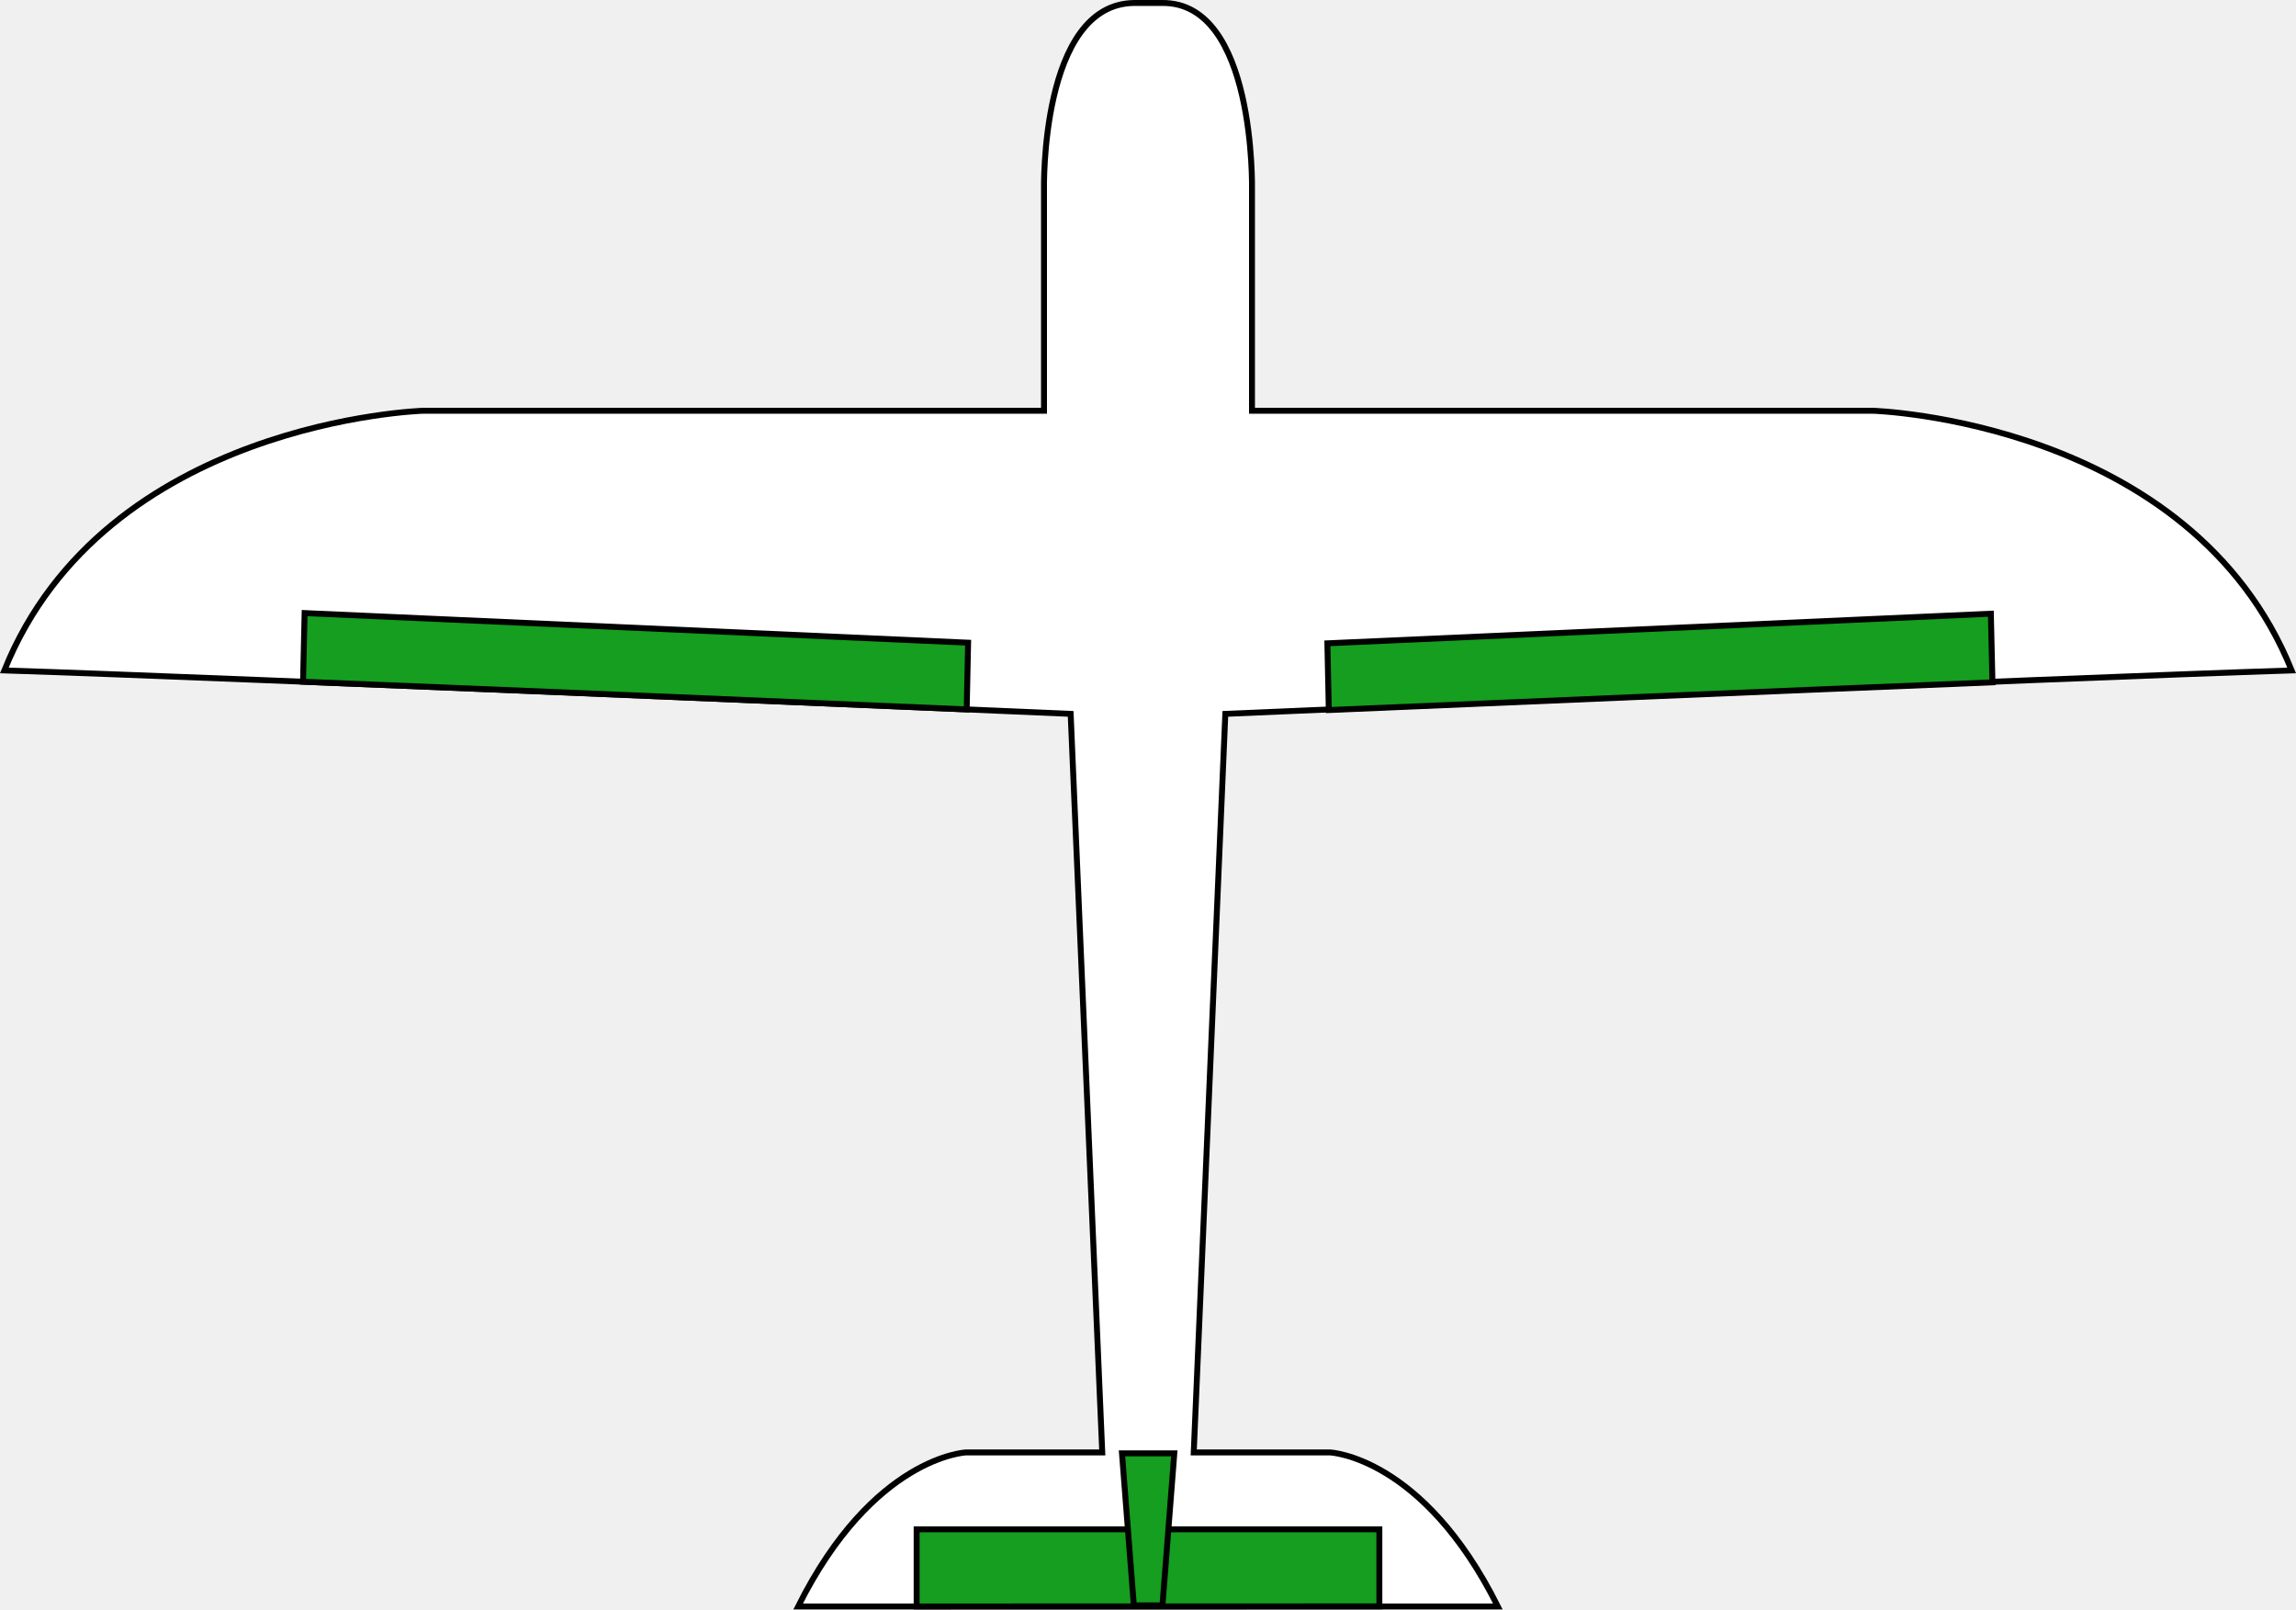
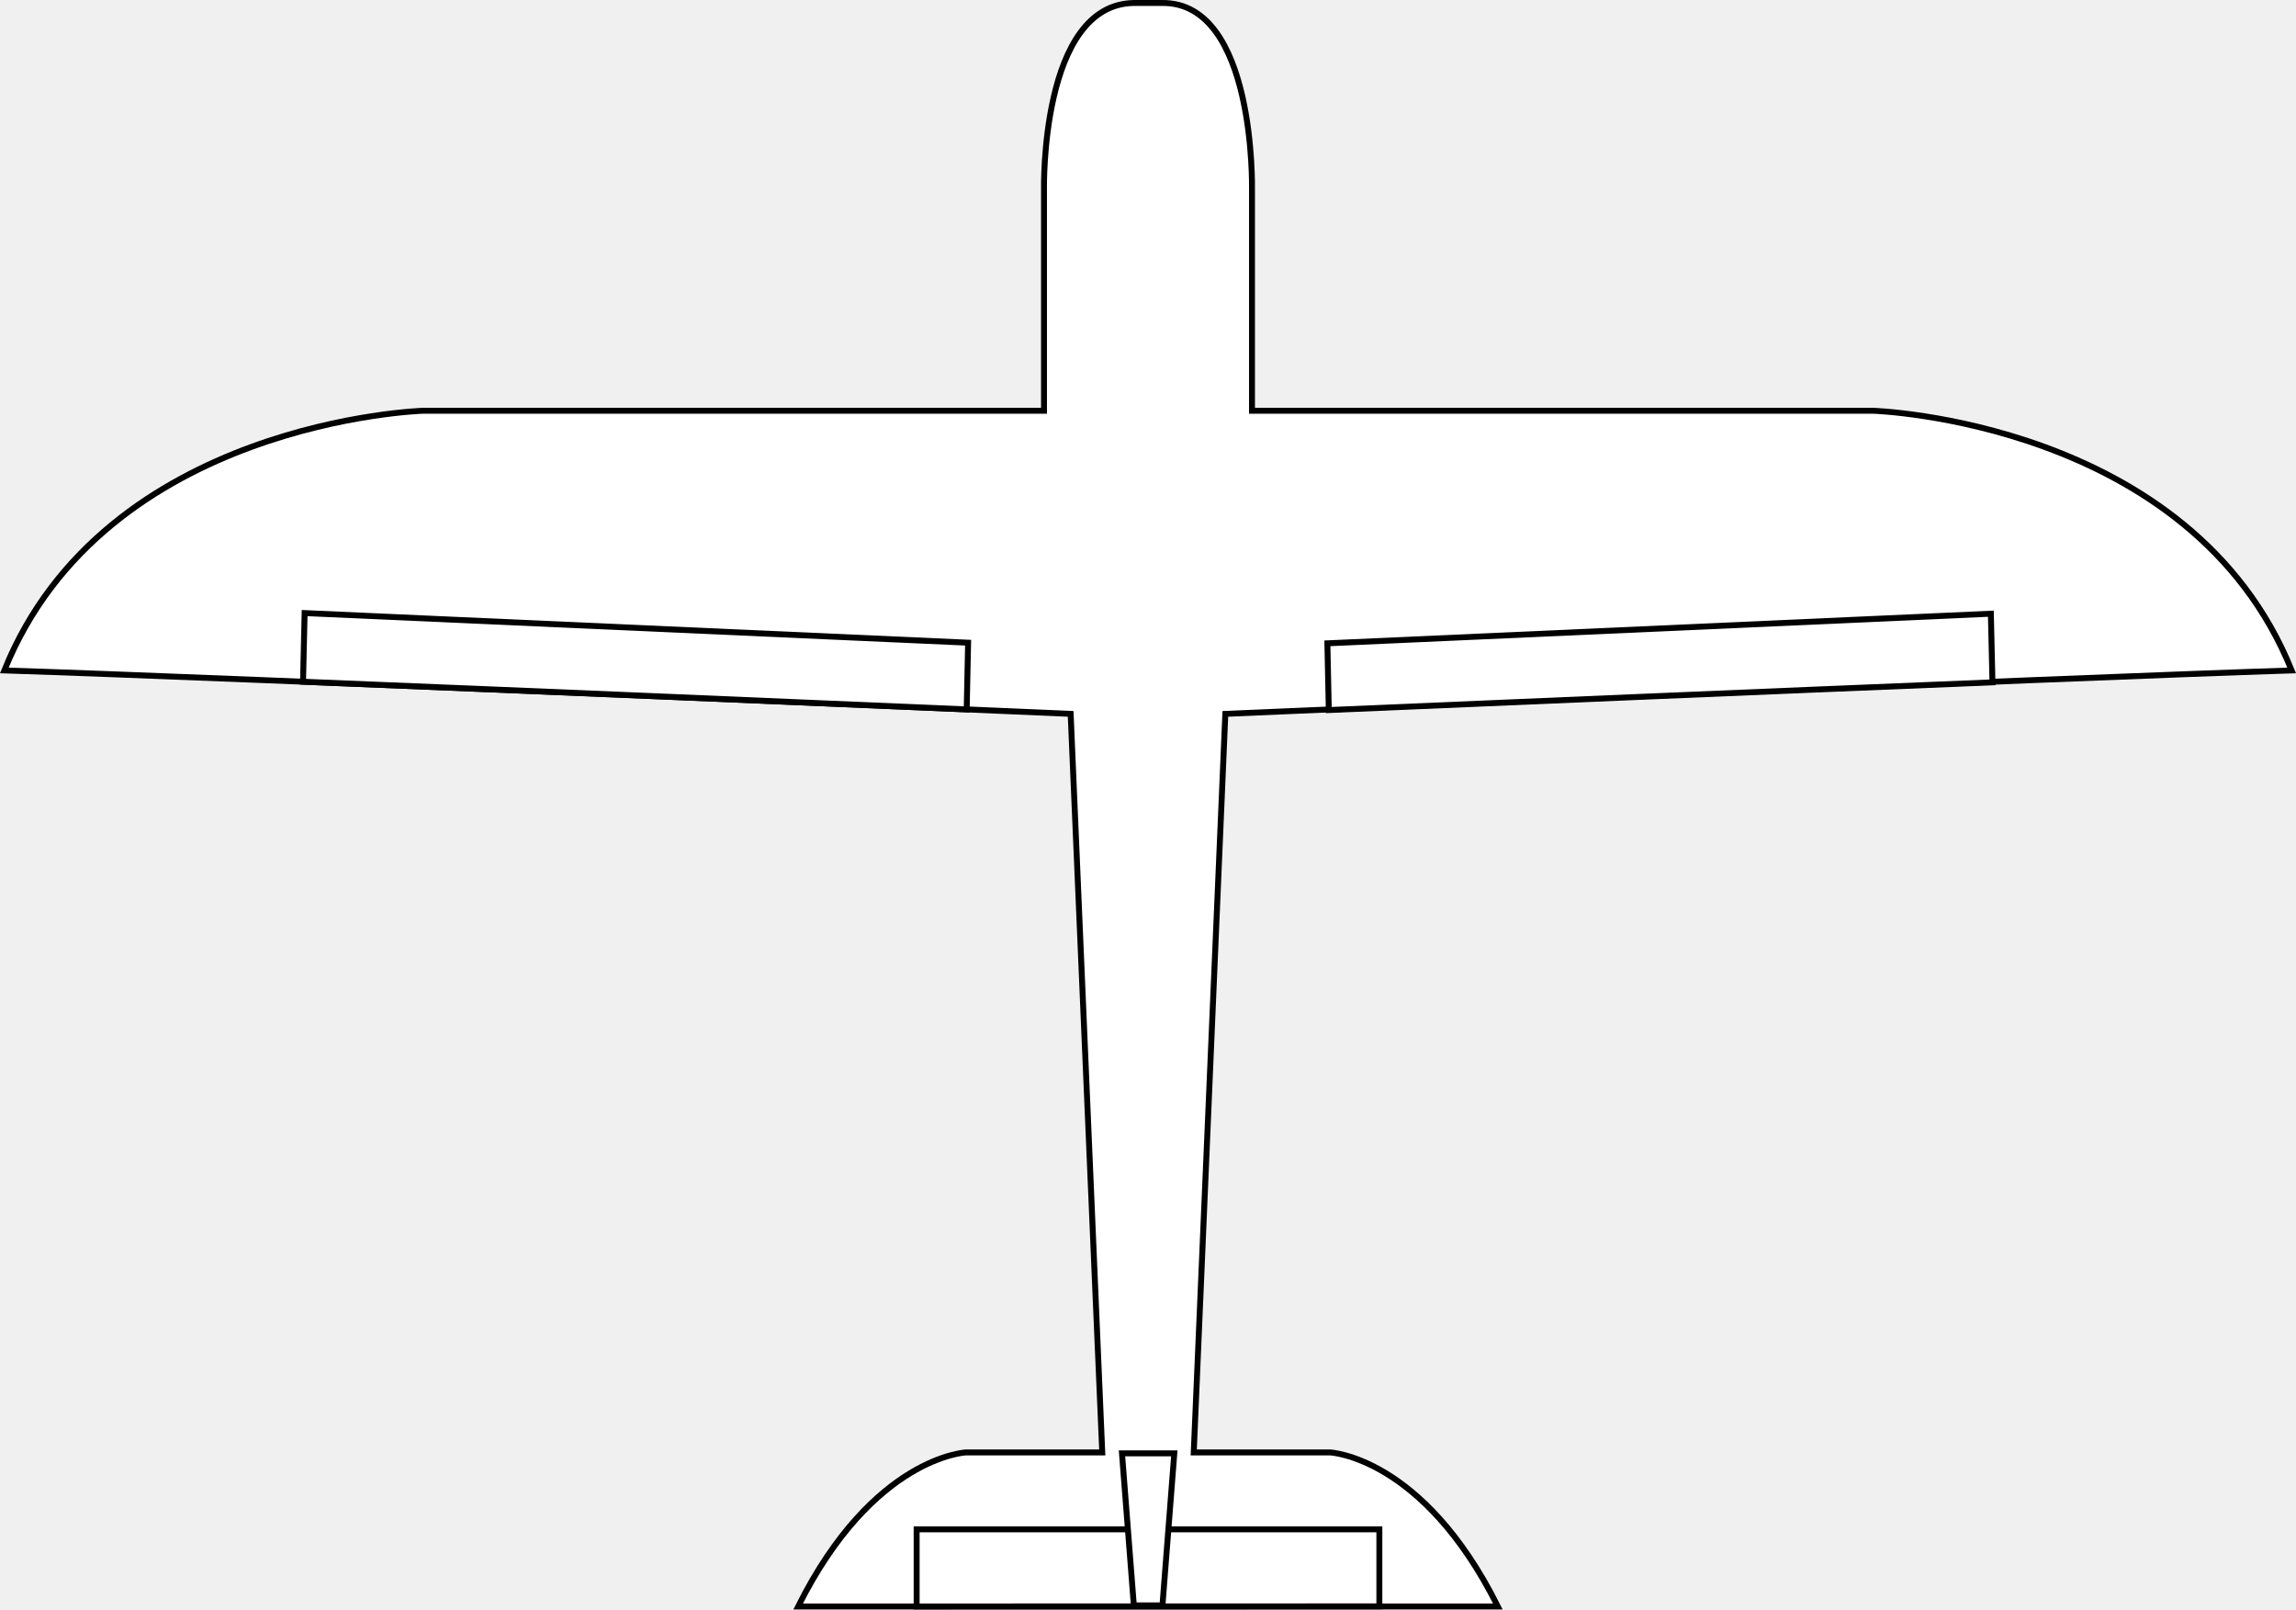
<svg xmlns="http://www.w3.org/2000/svg" xml:space="preserve" viewBox="0 0 387.573 271.669">
  <path fill="#FFF" stroke="#000" stroke-miterlimit="10" d="M193.786 271.168h59.055c-12.667-25.332-28.333-26-28.333-26h-23l5.333-124.667s143-6.167 180-7.333c-17-42.167-70.667-43.833-70.667-43.833H211.341V32.002s.663-31.681-15.167-31.5h-4.776c-15.811.236-15.167 31.5-15.167 31.5v37.333H71.398S17.731 71.002.731 113.168c37 1.167 180 7.333 180 7.333l5.333 124.667h-23s-15.667.669-28.333 26h59.055" />
-   <path fill="#159E1F" stroke="#000" stroke-miterlimit="10" d="M51.153 115.073c38.73 1.558 86.711 3.593 112.028 4.675l.24-11.262-112-5s-.171 7.141-.268 11.587zM336.334 115.18c-38.73 1.558-86.711 3.593-112.028 4.675l-.24-11.262 112-5s.171 7.141.268 11.587zM154.731 271.169v-13.016h78.11v13z" />
-   <path fill="#159E1F" stroke="#000" stroke-miterlimit="10" d="M196.228 270.987h-4.833l-2-25.667h8.833z" />
+   <path fill="#FFF" stroke="#000" stroke-miterlimit="10" d="M51.153 115.073c38.73 1.558 86.711 3.593 112.028 4.675l.24-11.262-112-5s-.171 7.141-.268 11.587zM336.334 115.18c-38.73 1.558-86.711 3.593-112.028 4.675l-.24-11.262 112-5s.171 7.141.268 11.587zM154.731 271.169v-13.016h78.11v13z" />
+   <path fill="#FFFF" stroke="#000" stroke-miterlimit="10" d="M196.228 270.987h-4.833l-2-25.667h8.833z" />
</svg>
